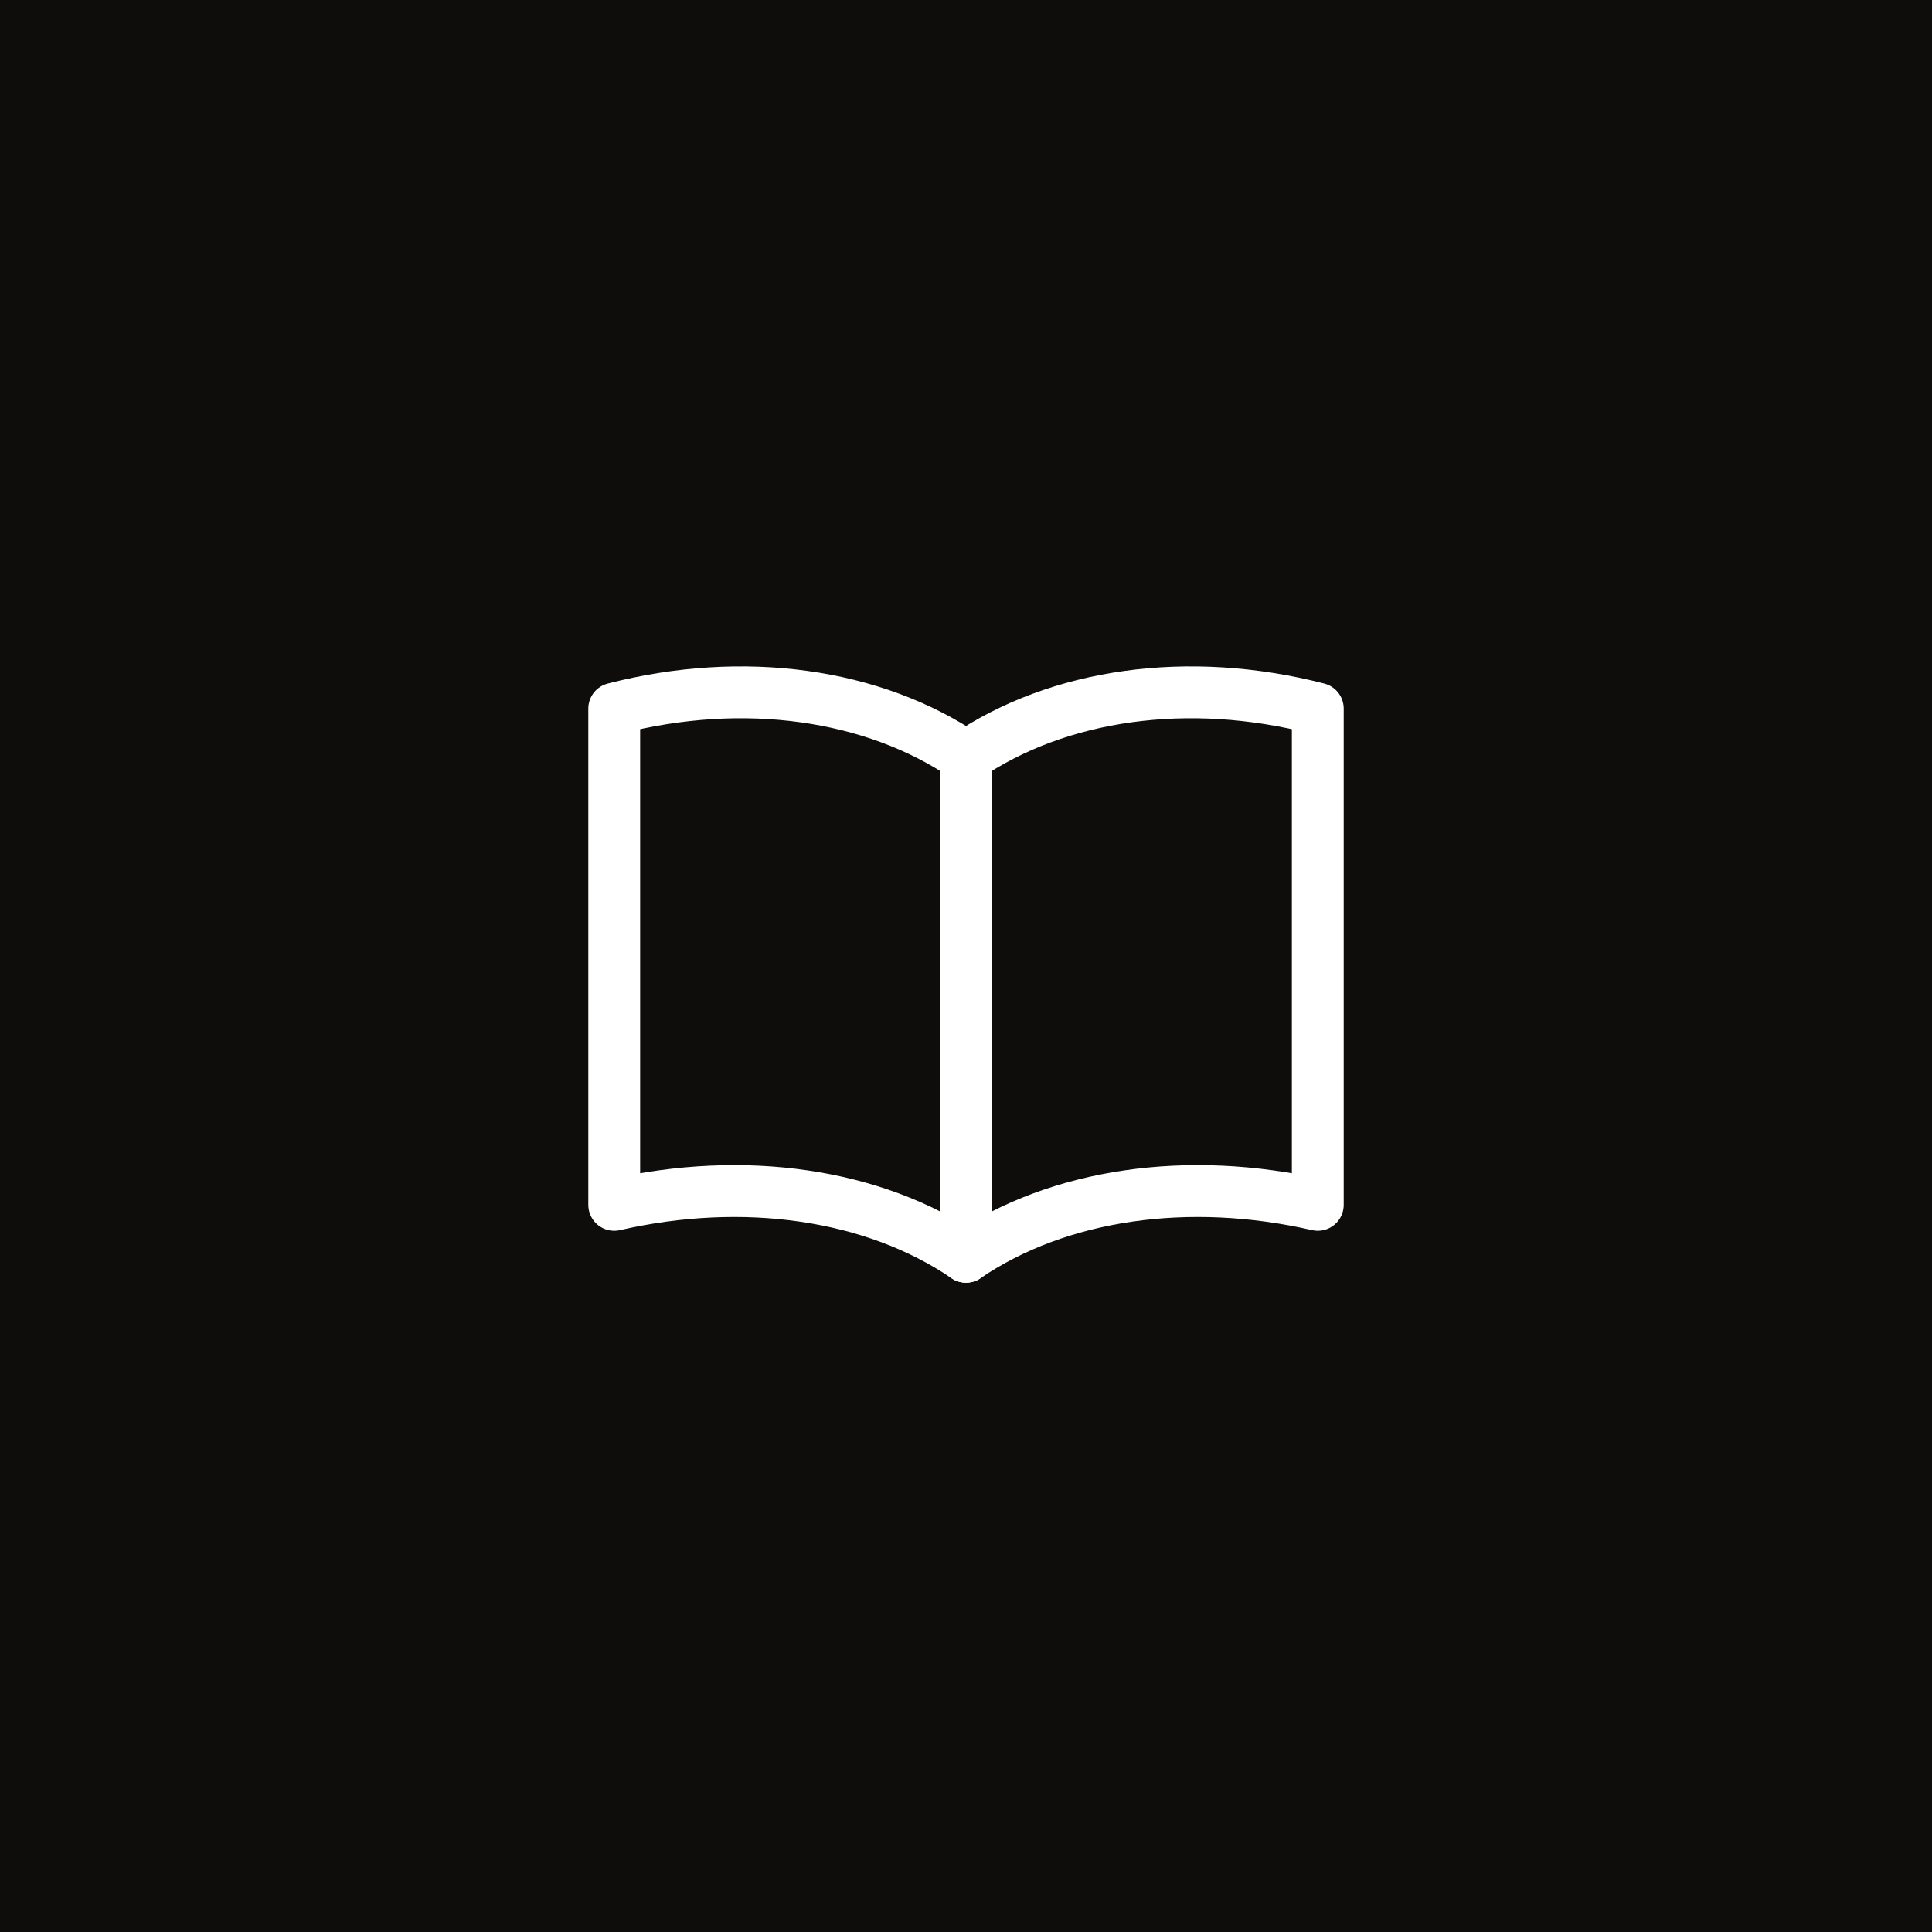
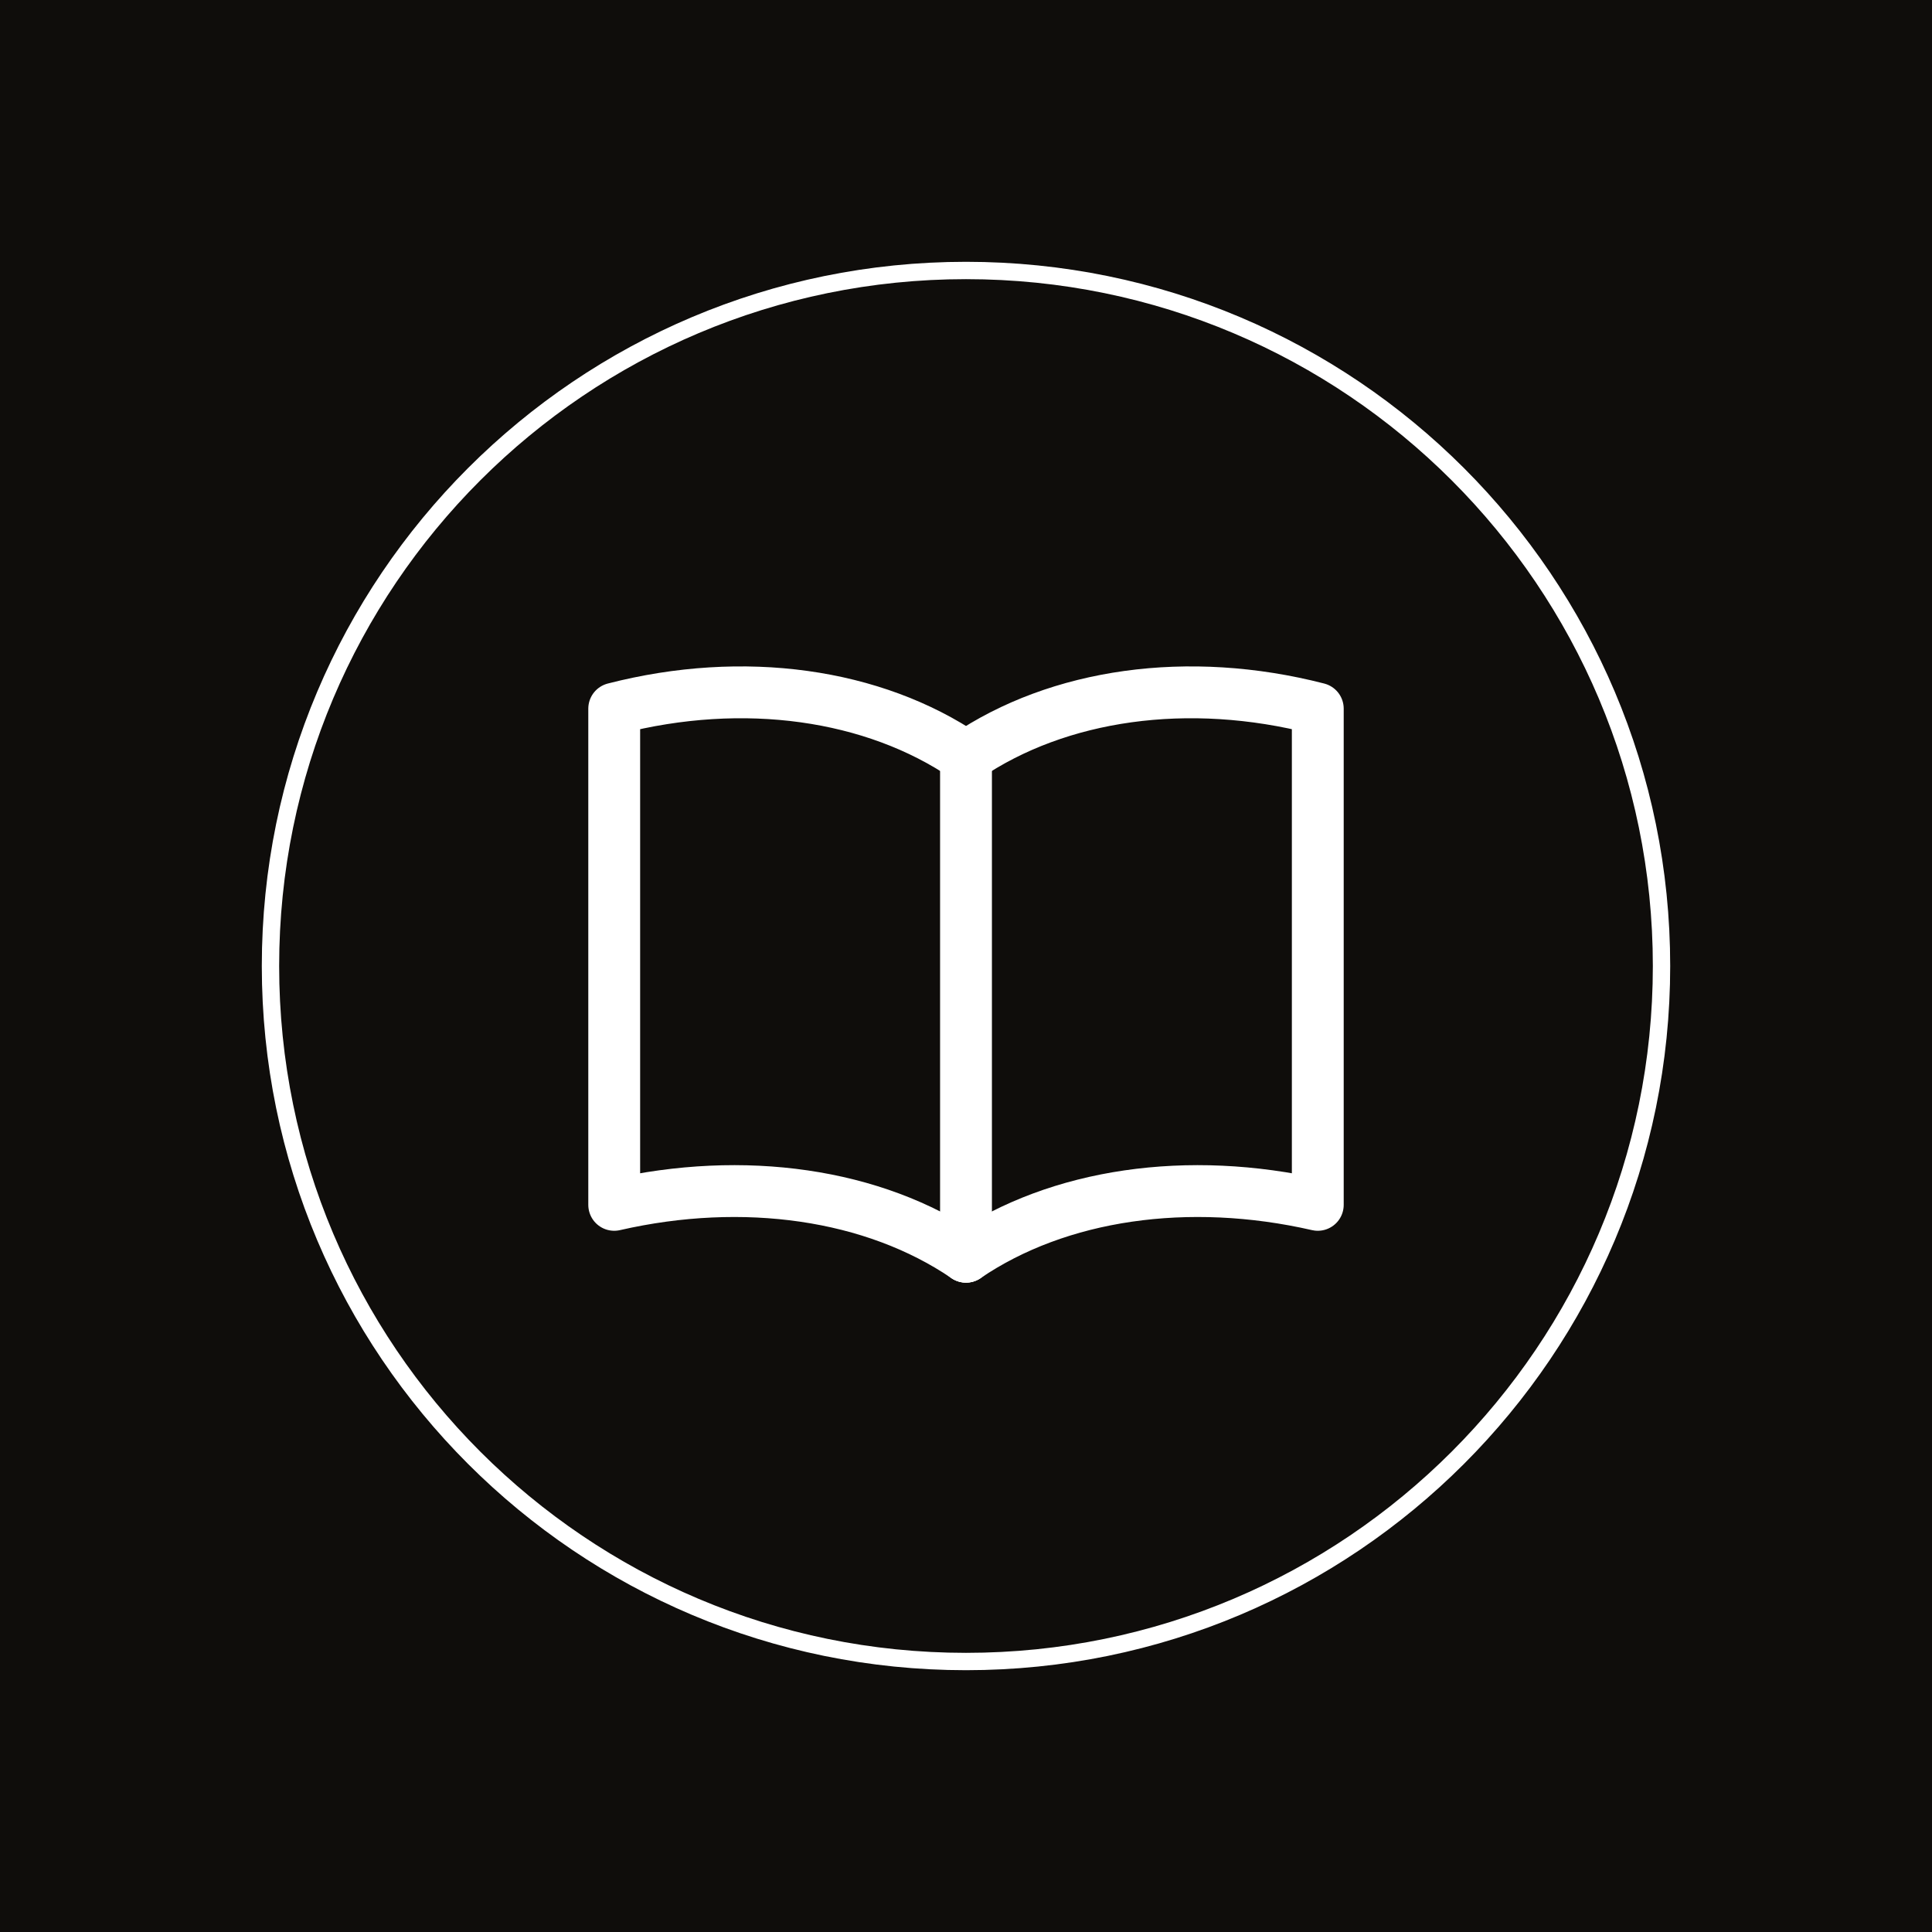
<svg xmlns="http://www.w3.org/2000/svg" width="1080" height="1080" viewBox="0 0 1080 1080">
  <rect width="1080" height="1080" fill="#0f0d0b" />
+   <circle cx="540" cy="540" r="388.8" fill="none" stroke="#ffffff" stroke-width="9.7" />
  <g transform="translate(291.6 288.5) scale(20.7)" fill="none" stroke="#ffffff" stroke-width="1.4" stroke-linecap="round" stroke-linejoin="round">
    <path d="M12 6.5C9.5 4.8 6 4.3 2.5 5.2V18.6C6 17.8 9.5 18.3 12 20" />
    <path d="M12 6.5C14.5 4.8 18 4.3 21.5 5.2V18.6C18 17.8 14.5 18.3 12 20" />
    <path d="M12 6.5V20" />
  </g>
</svg>
